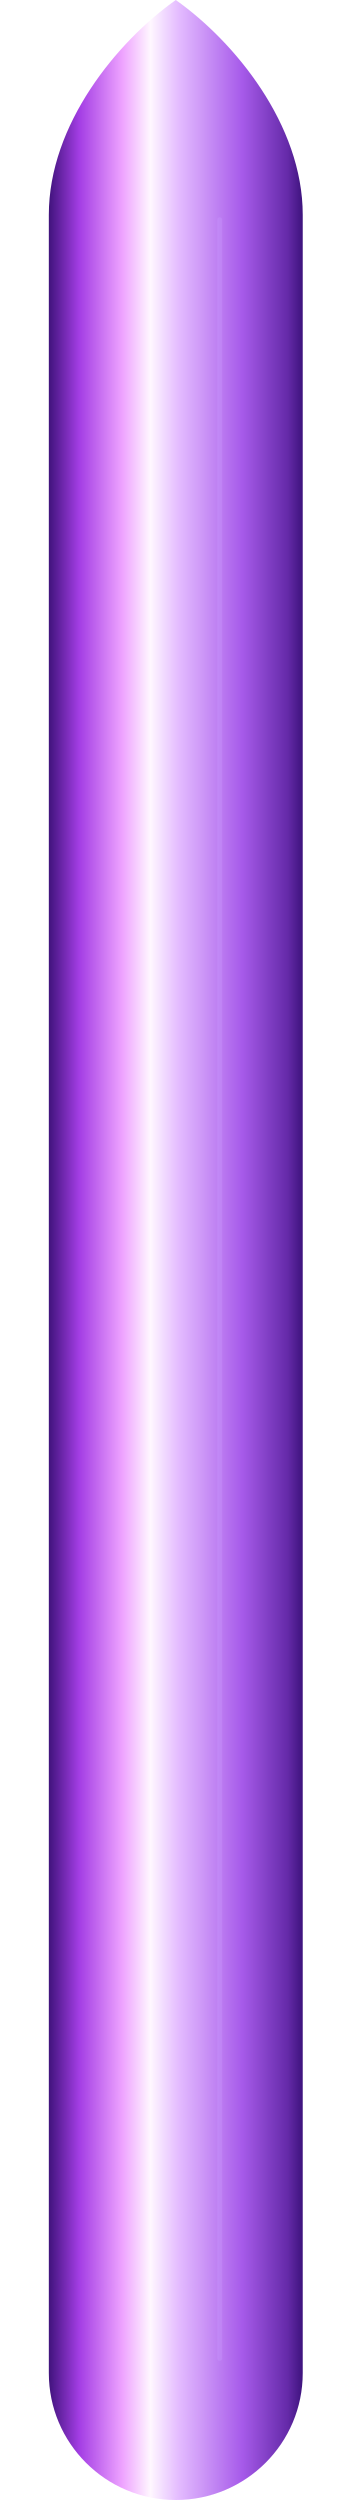
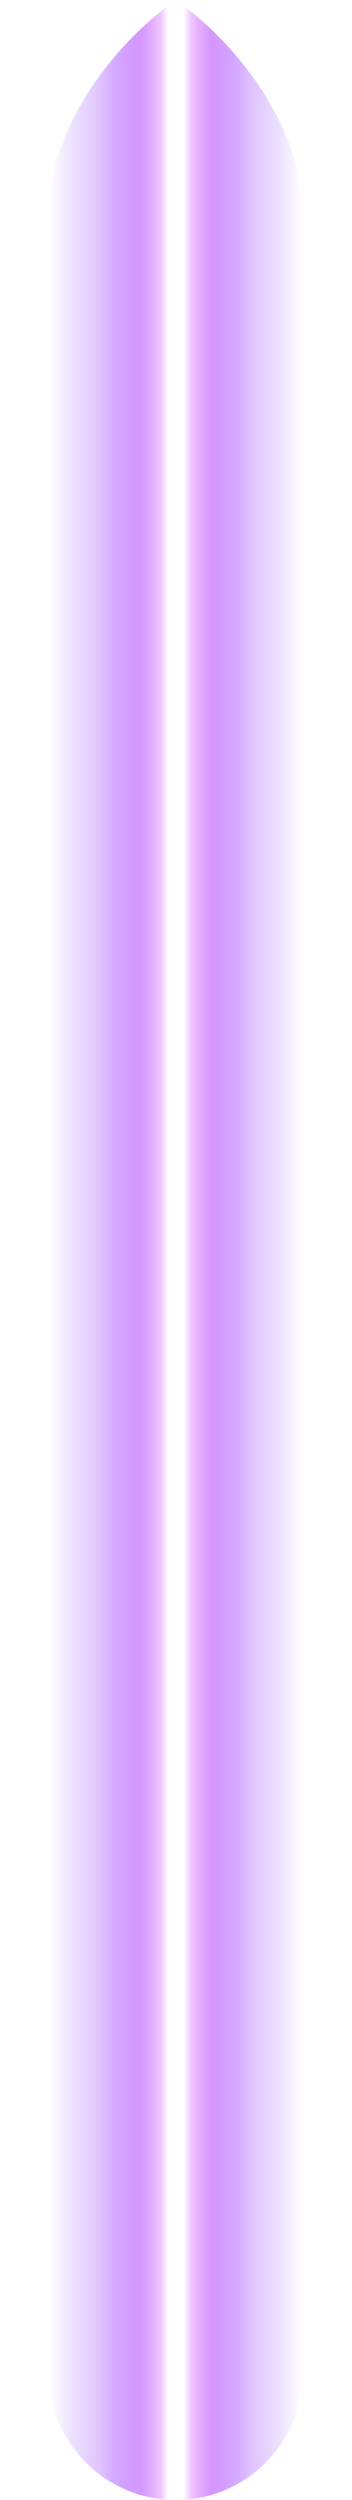
<svg xmlns="http://www.w3.org/2000/svg" width="144" height="1024" viewBox="0 0 144 1024">
  <defs>
    <linearGradient id="barrel" x1="0" y1="0" x2="1" y2="0">
-       <stop stop-color="#40137c" />
-       <stop offset=".12" stop-color="#a33de4" />
-       <stop offset=".29" stop-color="#eea3ff" />
-       <stop offset=".40" stop-color="#fff7ff" />
-       <stop offset=".51" stop-color="#e4bcff" />
-       <stop offset=".76" stop-color="#a75bea" />
-       <stop offset=".94" stop-color="#652aa9" />
-       <stop offset="1" stop-color="#3d137c" />
+       <stop stop-color="#7622ff" stop-opacity="0" />
+       <stop offset=".2" stop-color="#973aff" stop-opacity=".3" />
+       <stop offset=".36" stop-color="#cb7cff" stop-opacity=".8" />
+       <stop offset=".44" stop-color="#f1c6ff" />
+       <stop offset=".47" stop-color="#ffffff" />
+       <stop offset=".53" stop-color="#ffffff" />
+       <stop offset=".56" stop-color="#f1c6ff" />
+       <stop offset=".64" stop-color="#cb7cff" stop-opacity=".8" />
+       <stop offset=".8" stop-color="#973aff" stop-opacity=".3" />
+       <stop offset="1" stop-color="#7622ff" stop-opacity="0" />
    </linearGradient>
    <linearGradient id="axial" x1="0" y1="0" x2="0" y2="1">
      <stop stop-color="#f6cbff" stop-opacity=".1" />
      <stop offset=".5" stop-color="#ffffff" stop-opacity=".45" />
      <stop offset="1" stop-color="#f6cbff" stop-opacity=".1" />
    </linearGradient>
  </defs>
  <path d="M20 88 C20 51 48 17 72 0 C96 17 124 51 124 88 V972 A52 52 0 0 1 20 972 Z" fill="url(#barrel)" />
-   <path d="M49 90 V966" stroke="url(#axial)" stroke-width="5" stroke-linecap="round" />
-   <path d="M90 90 V966" stroke="#c899ff" stroke-opacity=".32" stroke-width="2" stroke-linecap="round" />
+   <path d="M72 90 V966" stroke="url(#axial)" stroke-width="5" stroke-linecap="round" />
</svg>
